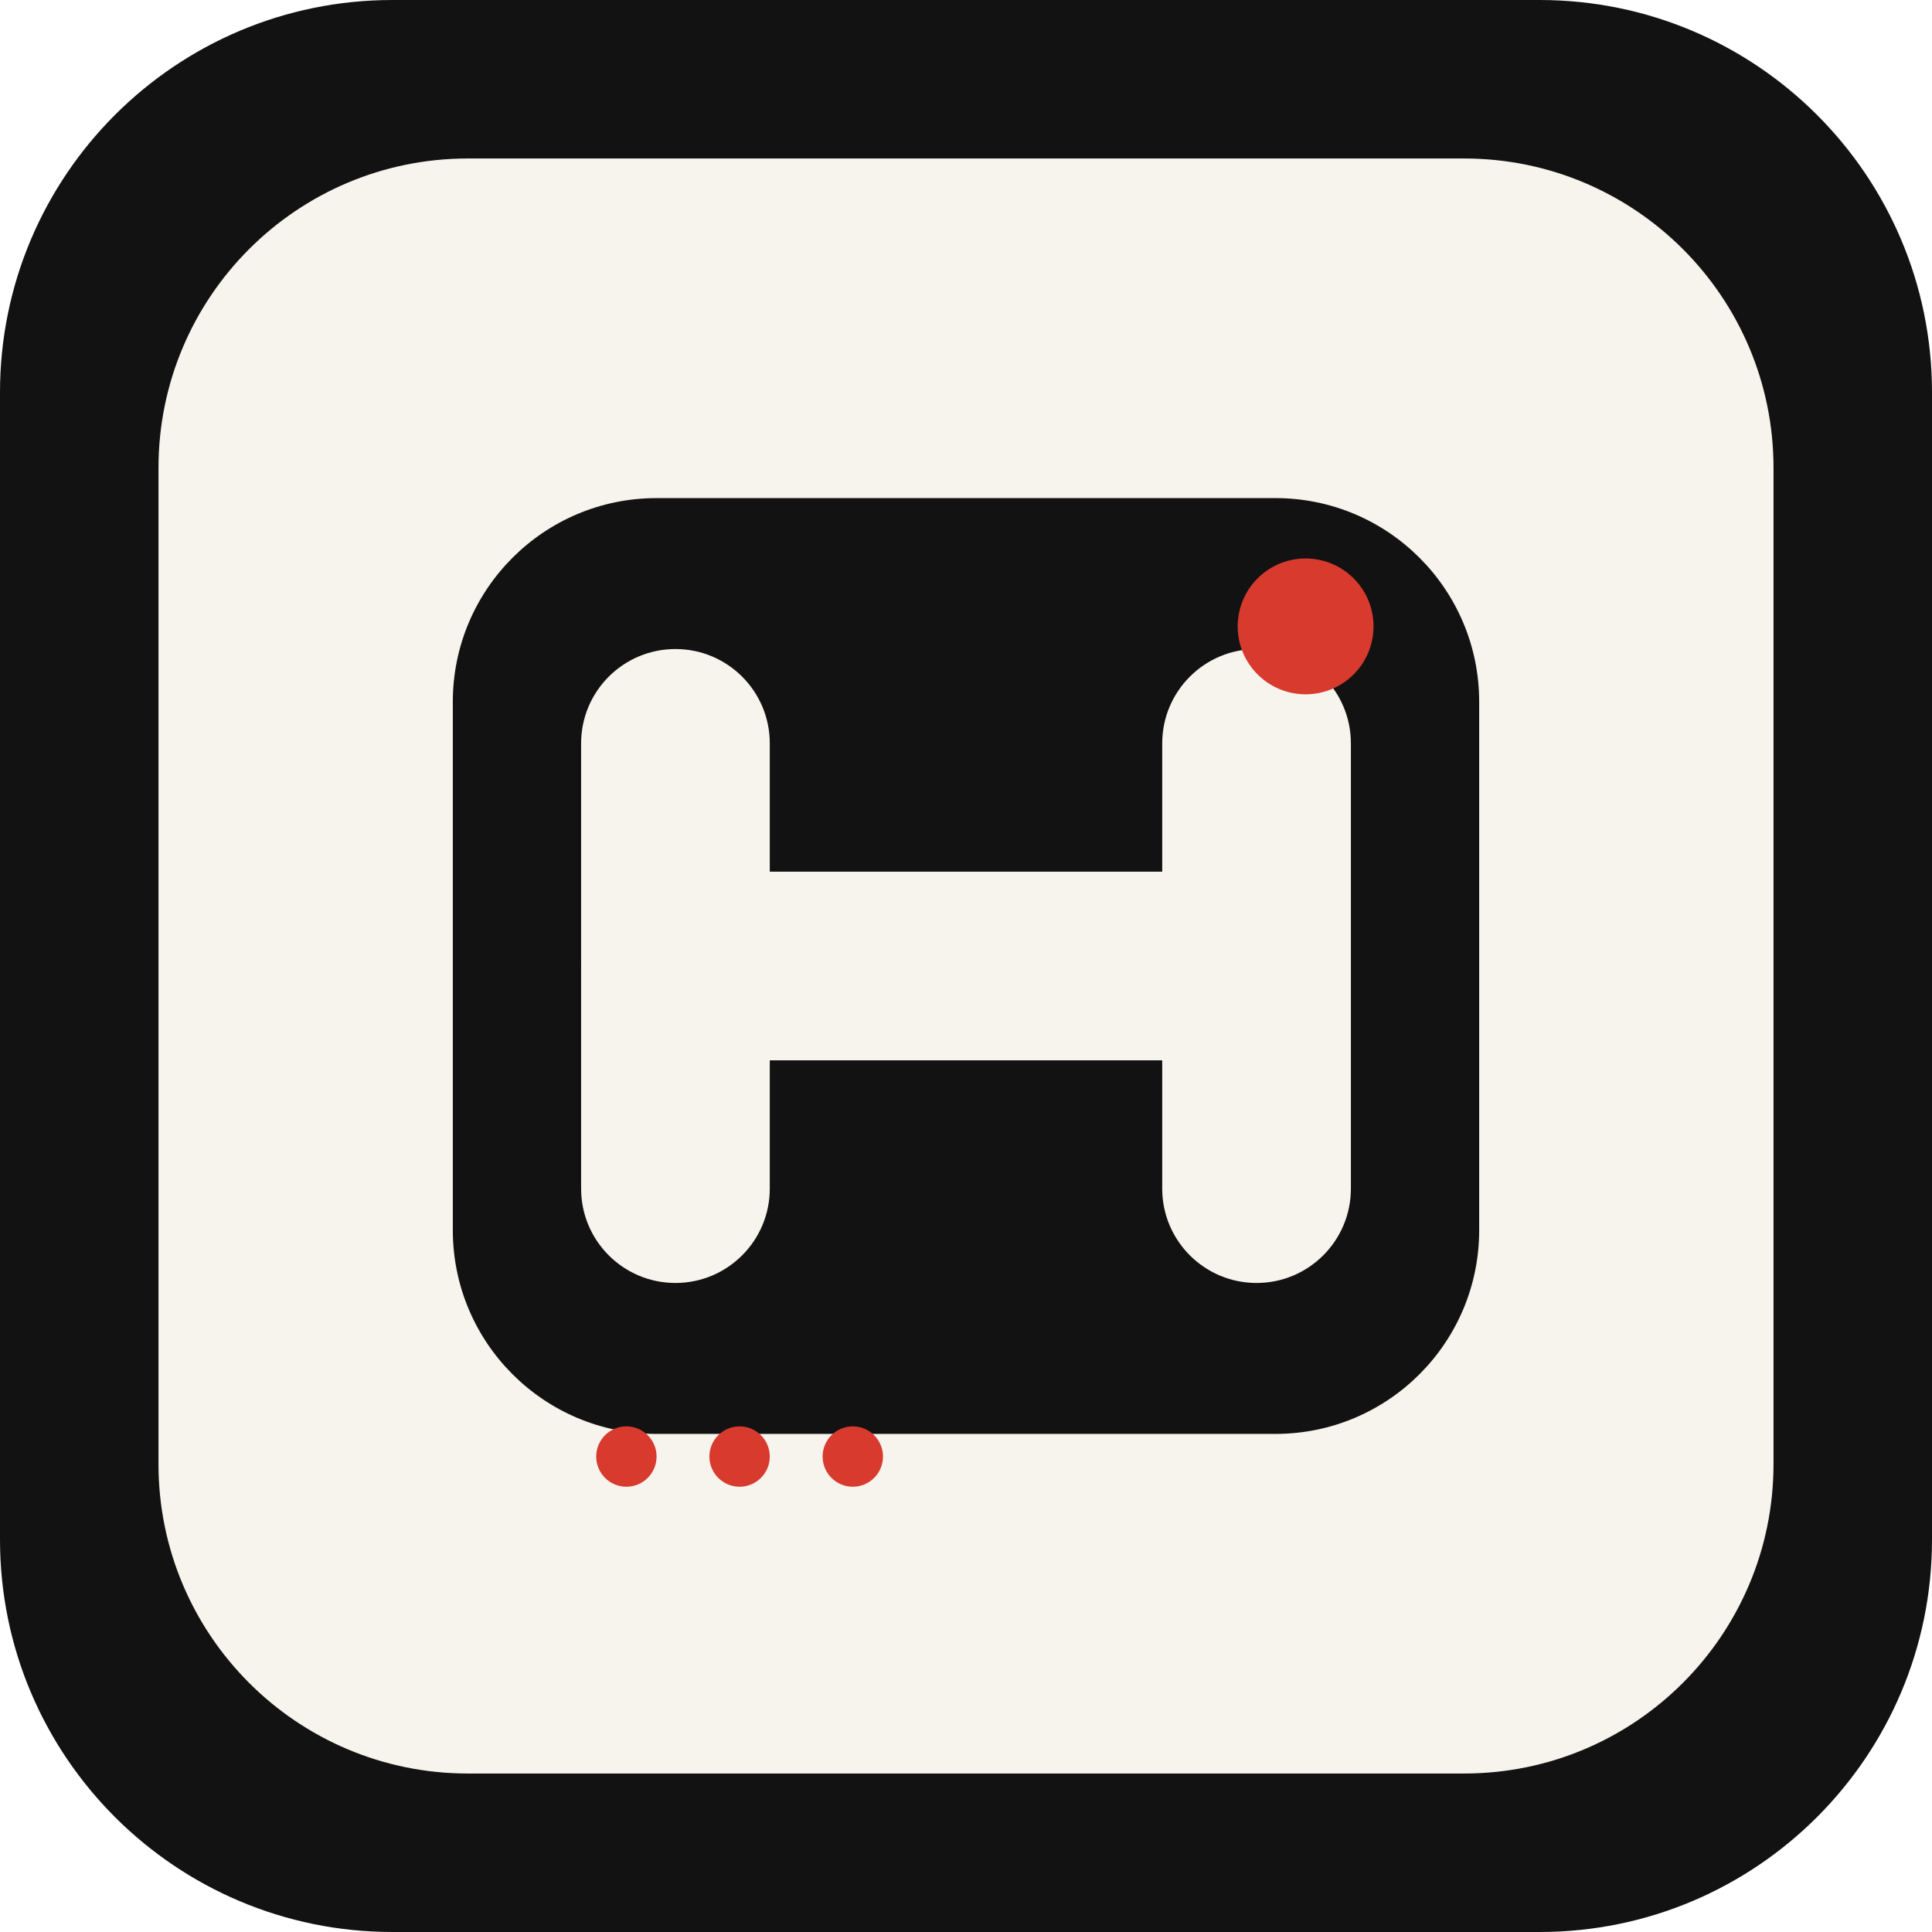
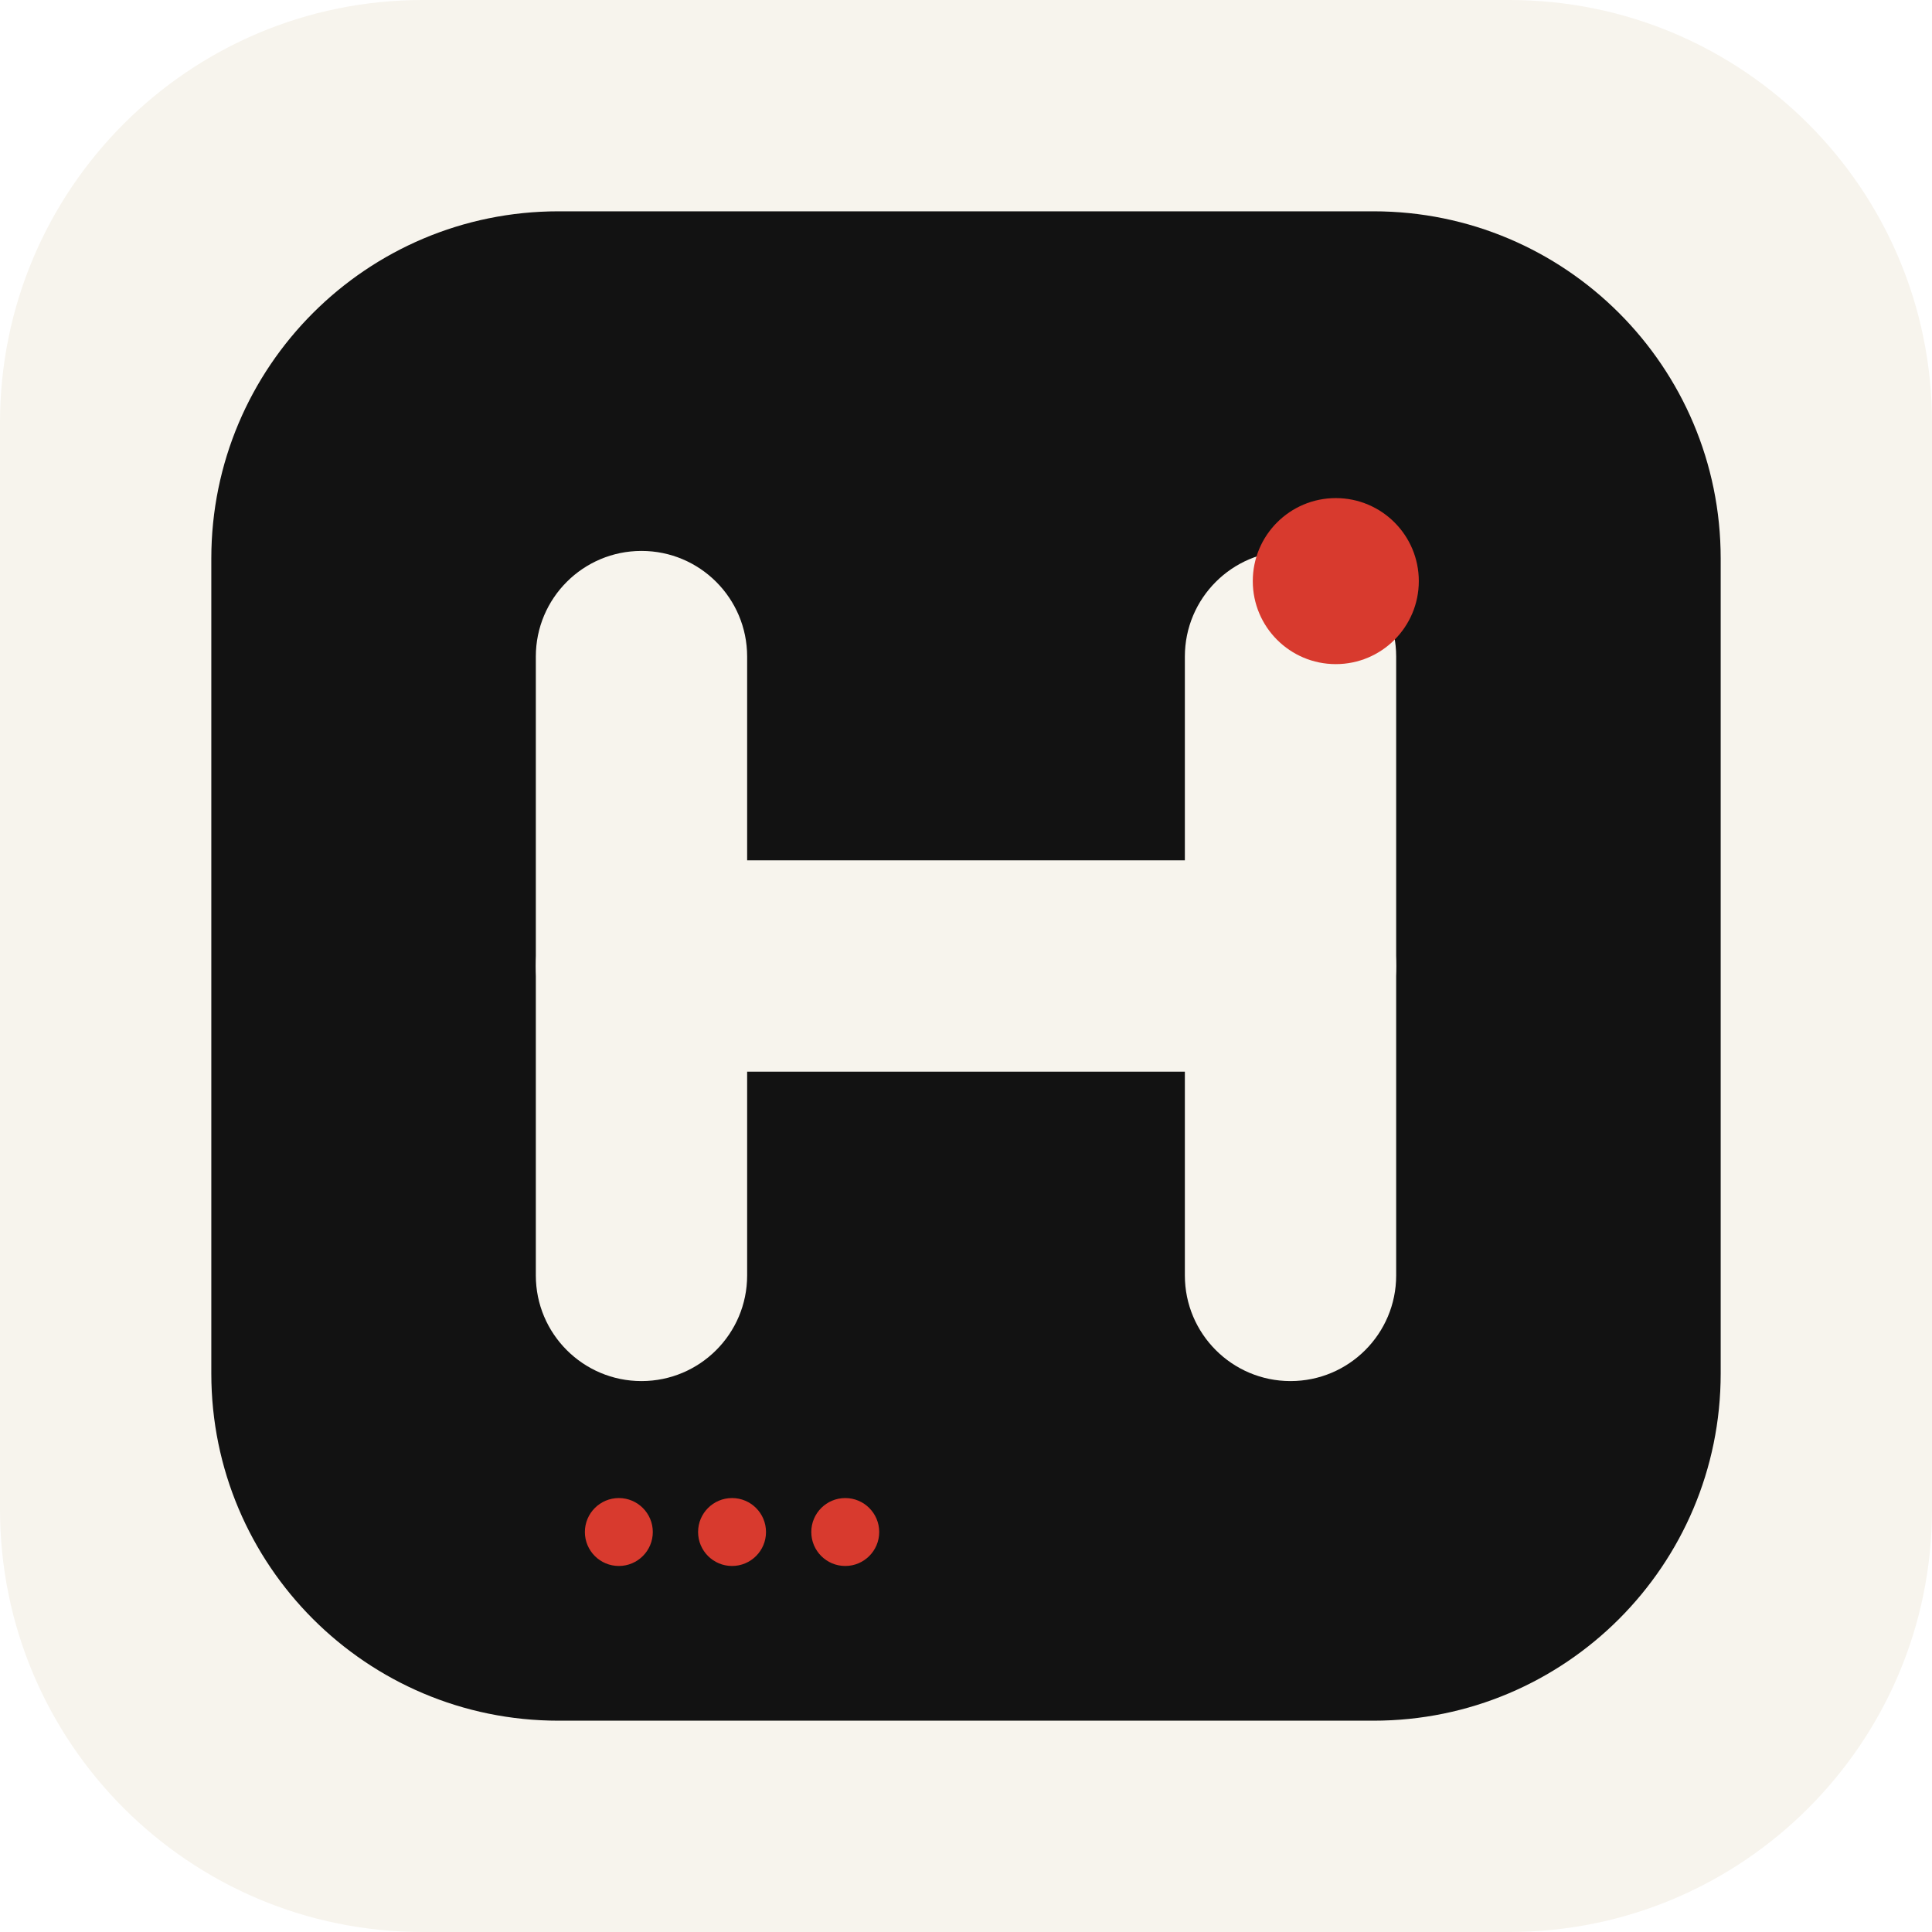
<svg xmlns="http://www.w3.org/2000/svg" viewBox="0 0 512 512">
-   <rect width="512" height="512" rx="104" fill="#121212" />
-   <rect x="42" y="42" width="428" height="428" rx="82" fill="#f7f4ed" />
-   <rect x="120" y="132" width="272" height="248" rx="54" fill="#121212" />
-   <rect x="154" y="172" width="50" height="168" rx="25" fill="#f7f4ed" />
-   <rect x="308" y="172" width="50" height="168" rx="25" fill="#f7f4ed" />
-   <rect x="154" y="231" width="204" height="50" rx="25" fill="#f7f4ed" />
-   <circle cx="346" cy="166" r="18" fill="#d83a2e" />
-   <circle cx="166" cy="386" r="8" fill="#d83a2e" />
-   <circle cx="196" cy="386" r="8" fill="#d83a2e" />
-   <circle cx="226" cy="386" r="8" fill="#d83a2e" />
+   <rect width="512" height="512" rx="112" fill="#f7f4ed" />
+   <rect x="56" y="56" width="400" height="400" rx="92" fill="#121212" />
+   <rect x="142" y="146" width="56" height="220" rx="28" fill="#f7f4ed" />
+   <rect x="314" y="146" width="56" height="220" rx="28" fill="#f7f4ed" />
+   <rect x="142" y="228" width="228" height="56" rx="28" fill="#f7f4ed" />
+   <circle cx="354" cy="154" r="22" fill="#d83a2e" />
+   <circle cx="164" cy="406" r="9" fill="#d83a2e" />
+   <circle cx="194" cy="406" r="9" fill="#d83a2e" />
+   <circle cx="224" cy="406" r="9" fill="#d83a2e" />
</svg>
